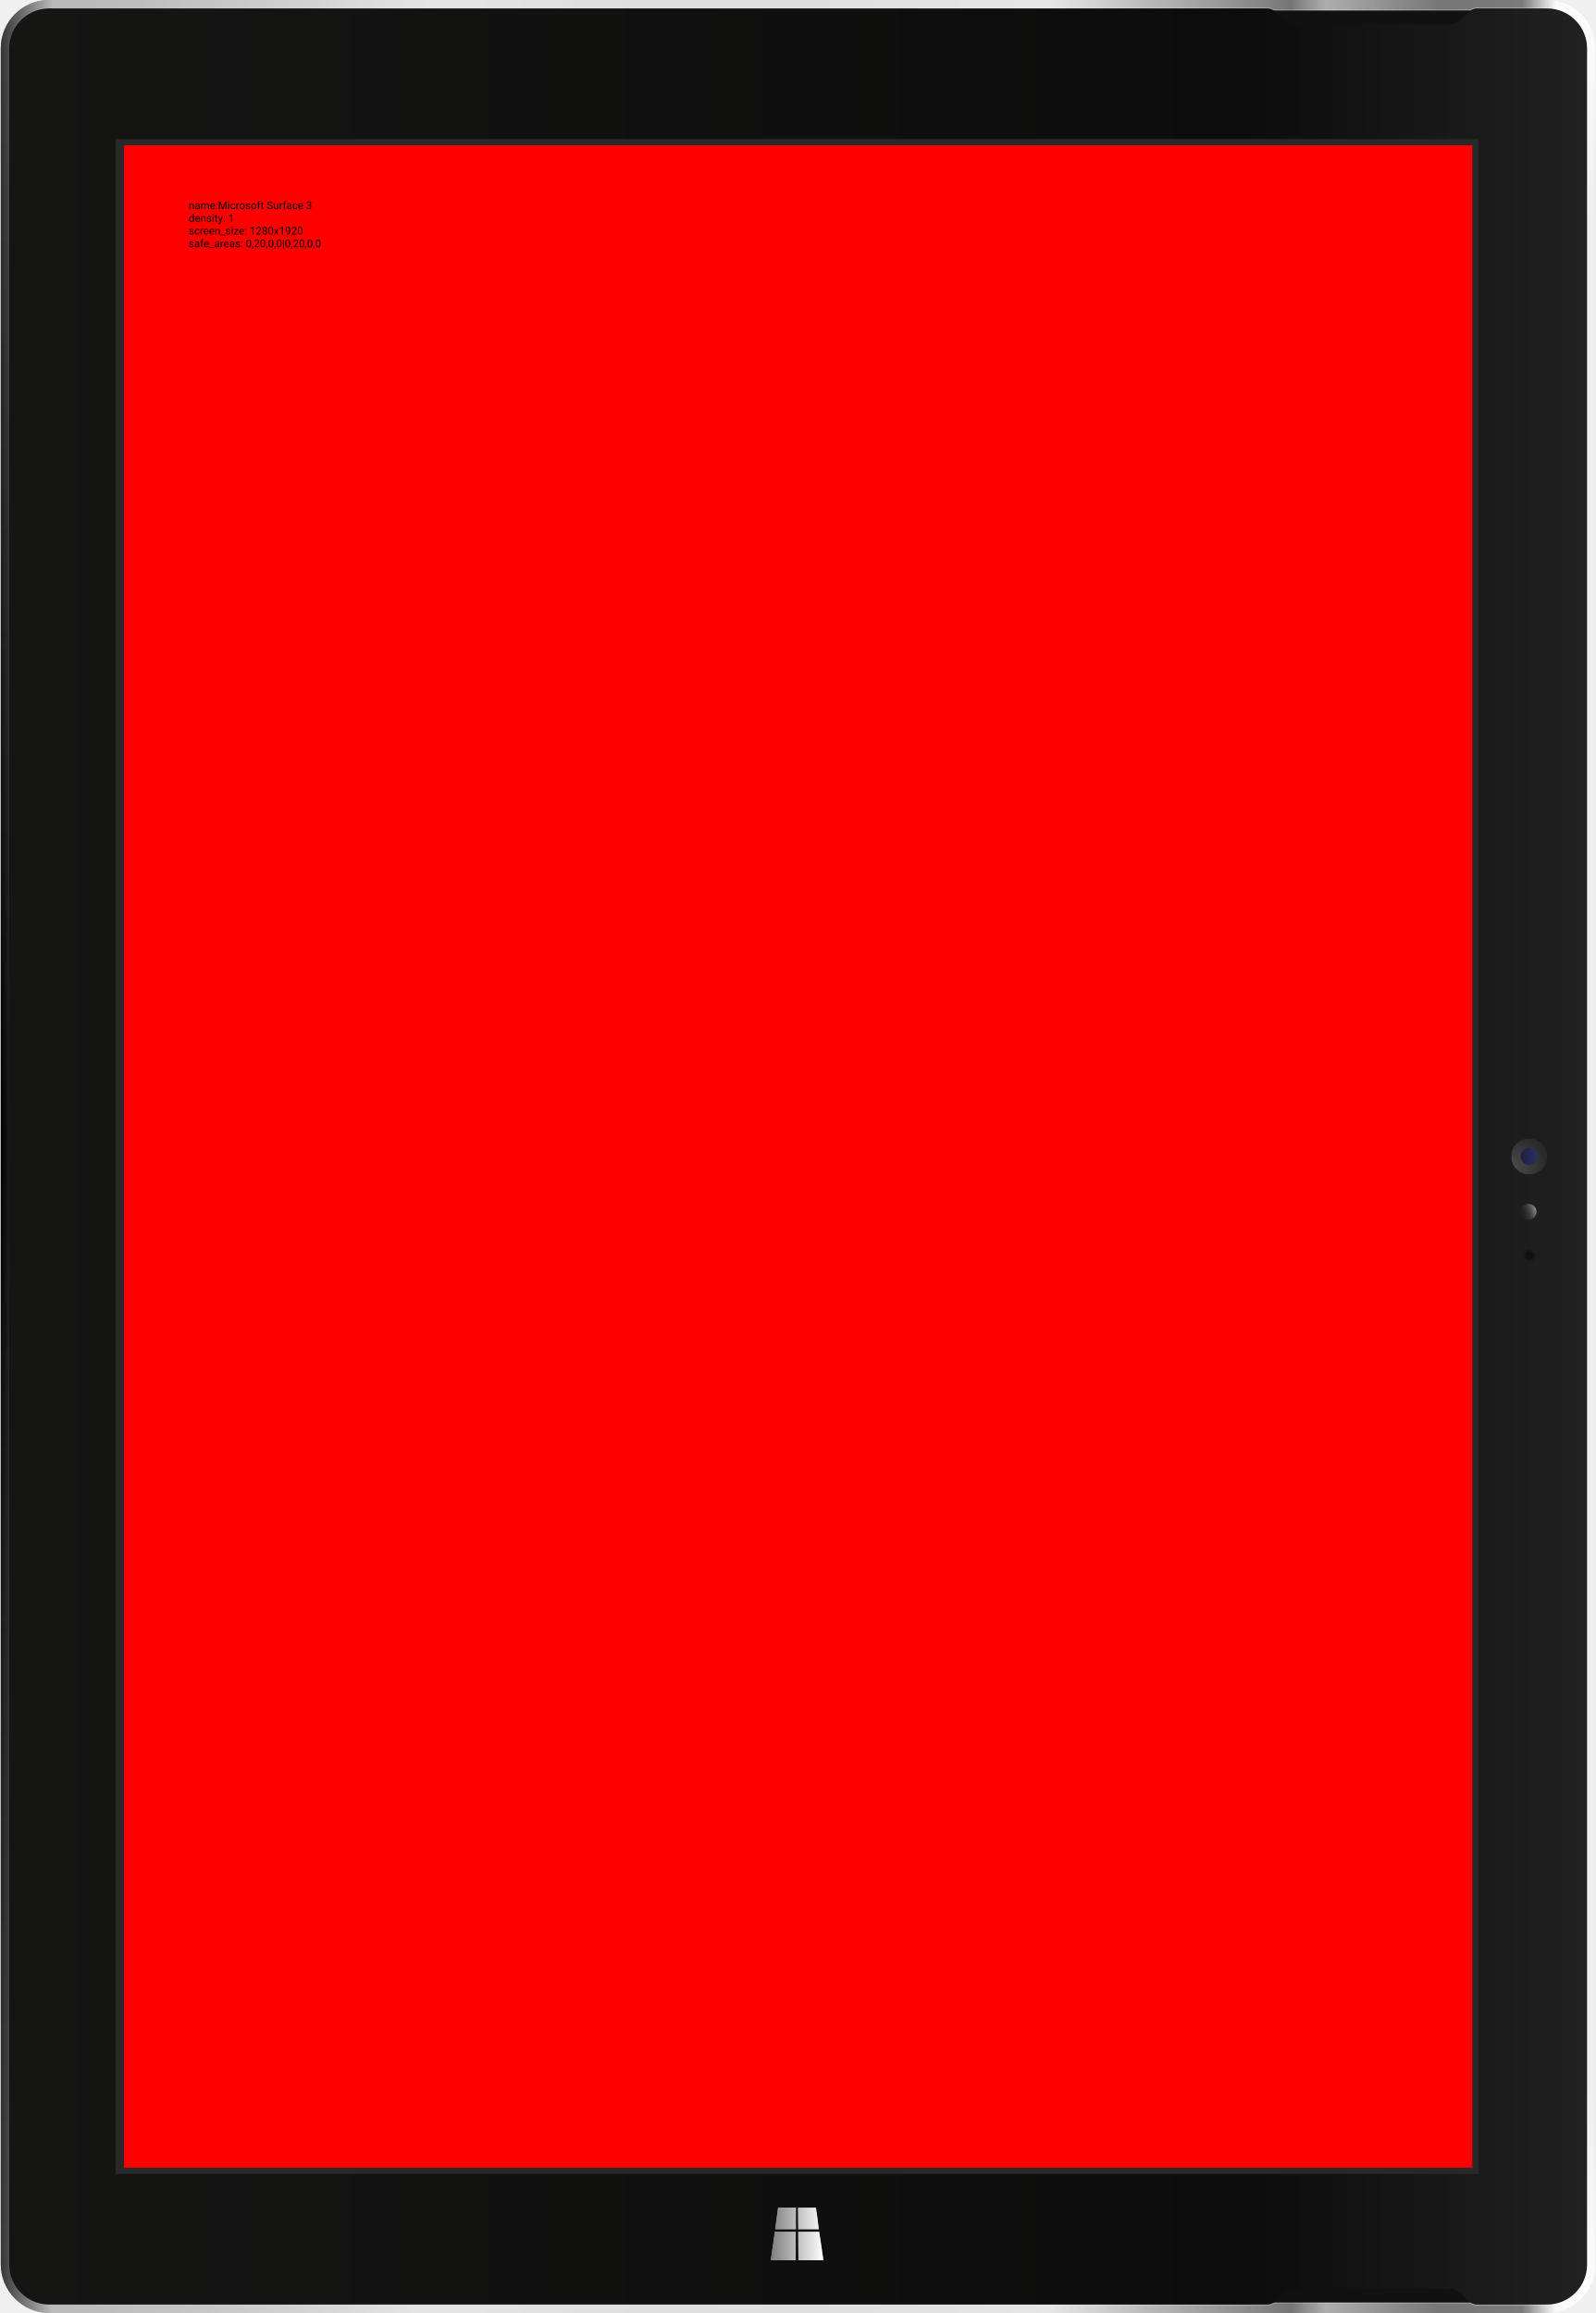
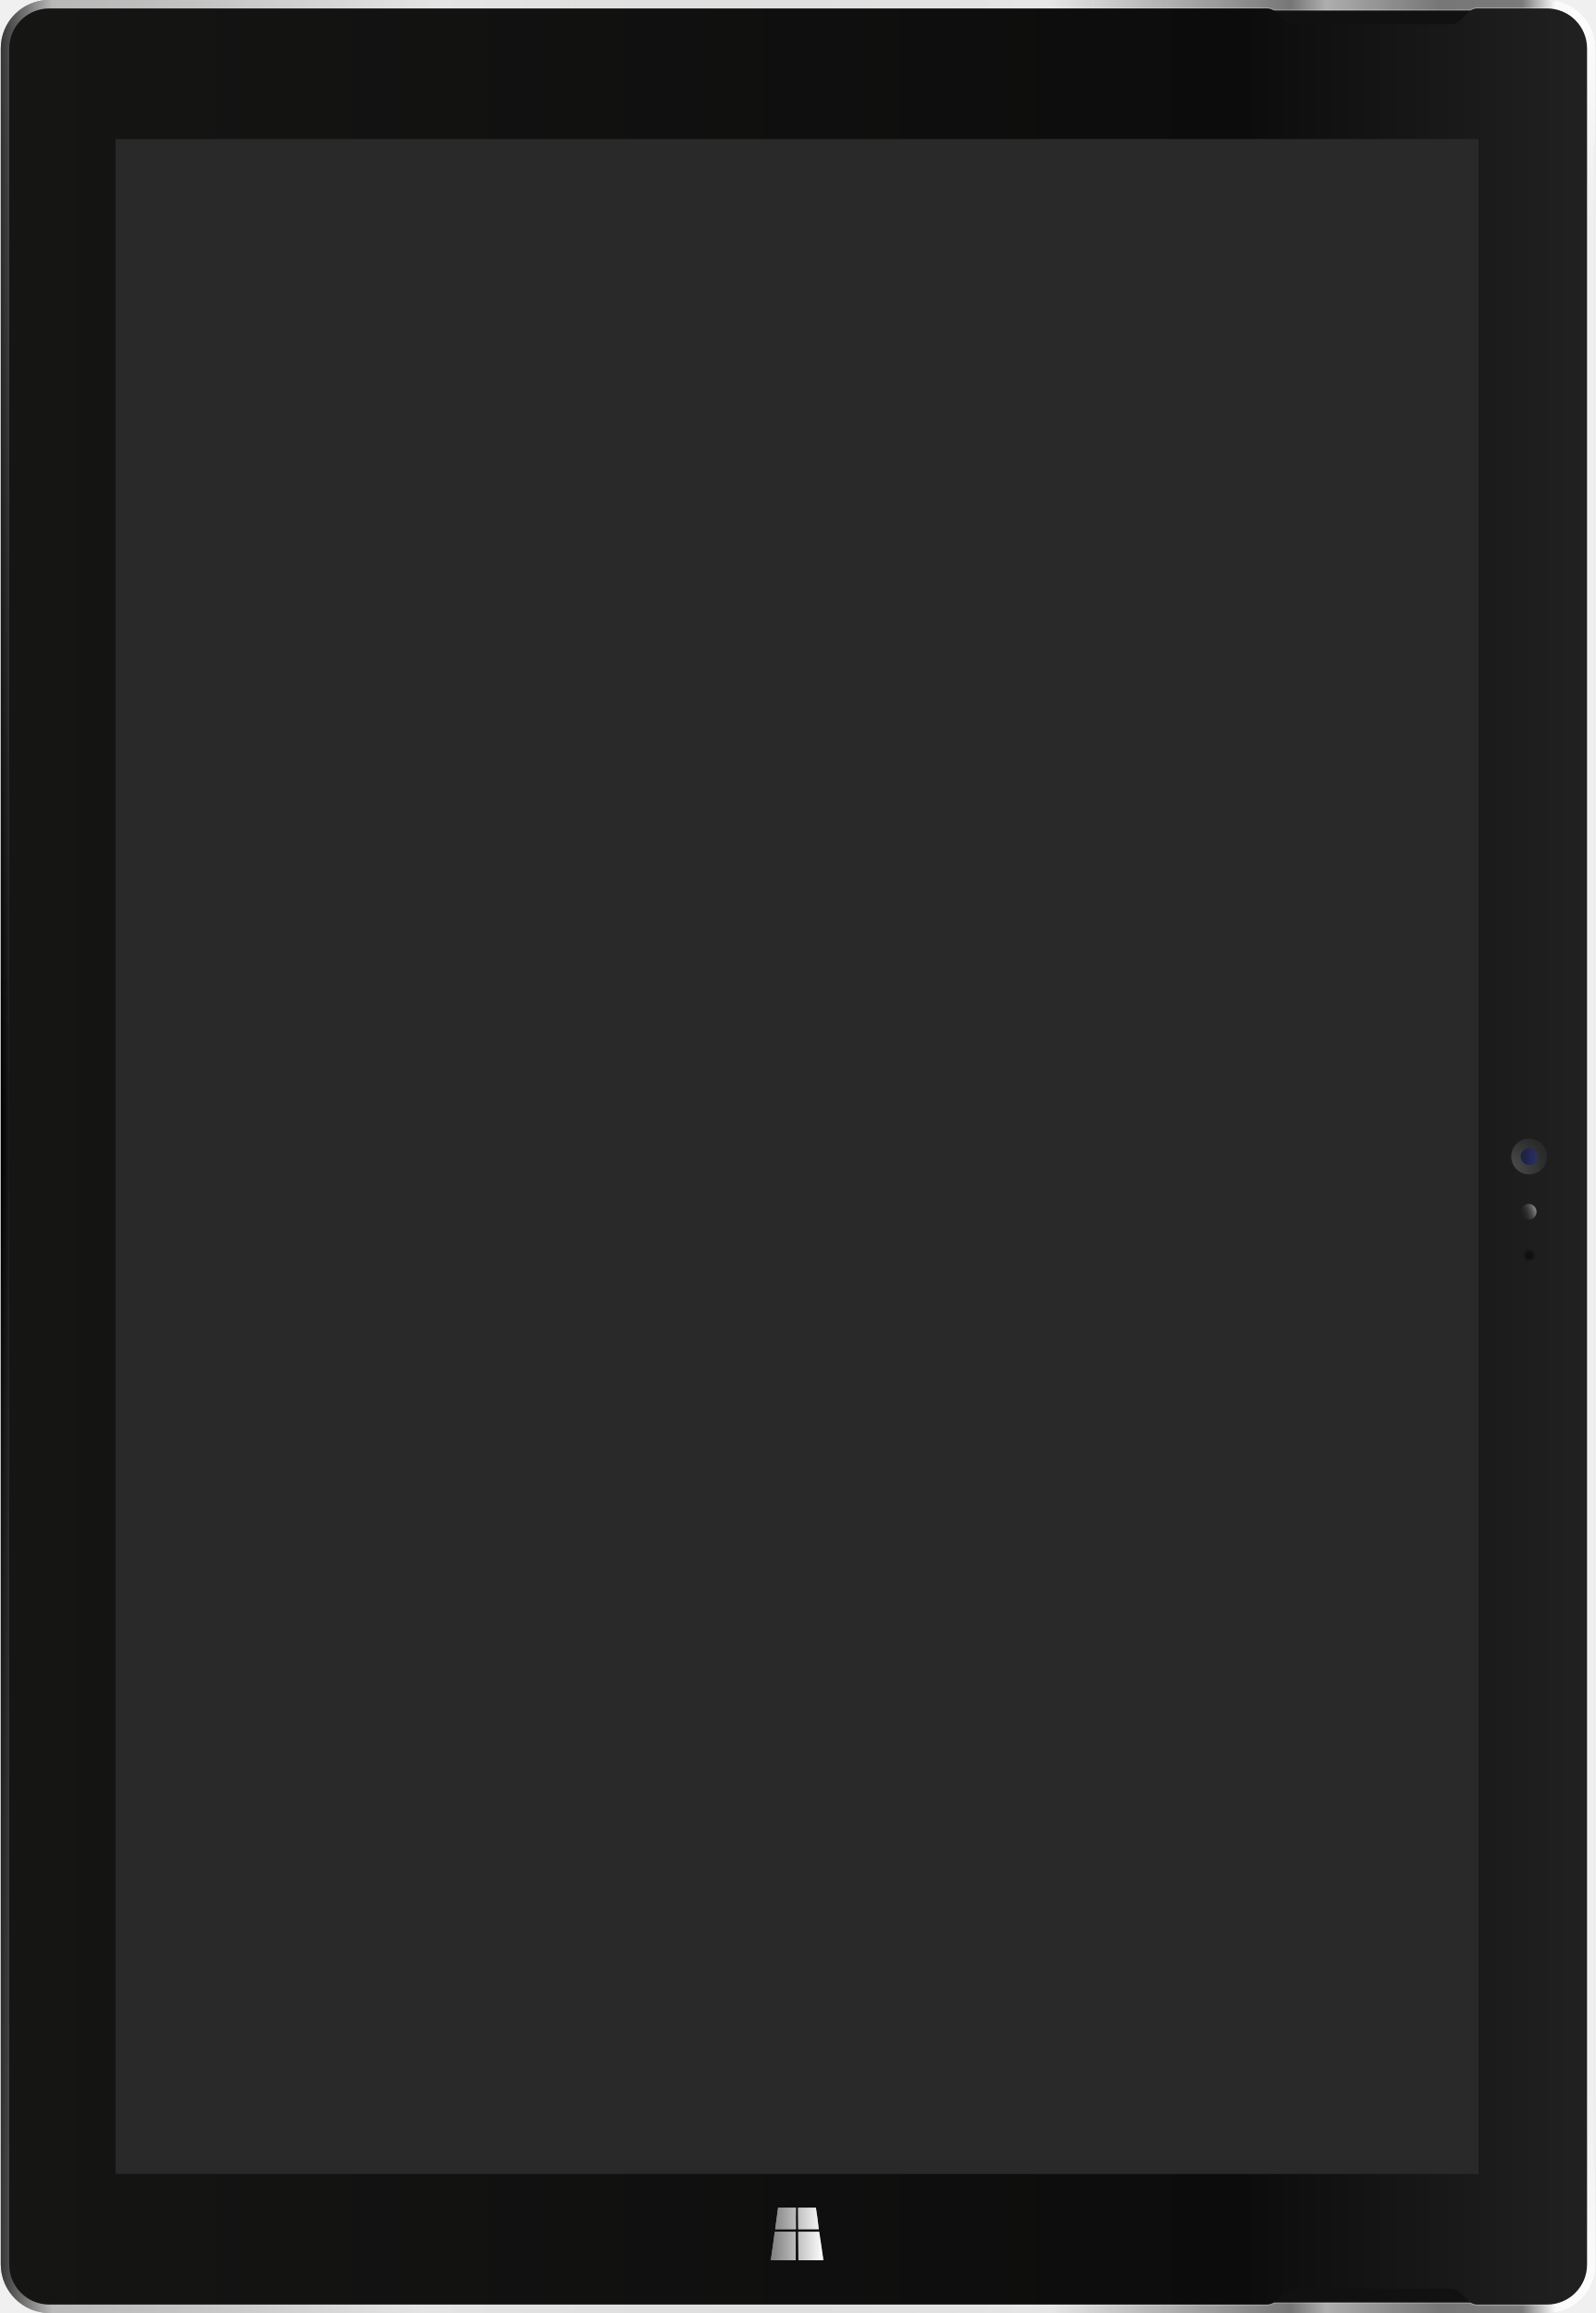
<svg xmlns="http://www.w3.org/2000/svg" width="2008" height="2911" viewBox="0 0 2008 2911" fill="none">
-   <g clip-path="url(#clip0_82:166)">
-     <path fill-rule="evenodd" clip-rule="evenodd" d="M2007.94 2850.6L2007.94 2729.39C2007.94 2728.66 2007.35 2728.07 2006.62 2728.07L2006.62 182.932C2007.35 182.932 2007.94 182.338 2007.94 181.606L2007.94 60.735C2007.94 27.192 1980.75 -1.18859e-06 1947.21 -2.65485e-06L61.735 -8.50716e-05C28.191 -8.65378e-05 0.999 27.192 0.999 60.735L0.999 2849.78C0.999 2883.45 28.547 2911 62.217 2911L1947.55 2911C1980.91 2911 2007.94 2883.96 2007.94 2850.6" fill="url(#paint0_linear_82:166)" />
-     <path fill-rule="evenodd" clip-rule="evenodd" d="M2007.94 2850.6L2007.94 2729.39C2007.94 2728.66 2007.35 2728.07 2006.62 2728.07L2006.62 182.932C2007.35 182.932 2007.94 182.338 2007.94 181.606L2007.94 60.735C2007.94 27.192 1980.75 -1.18859e-06 1947.21 -2.65485e-06L61.735 -8.50716e-05C28.191 -8.65378e-05 0.999 27.192 0.999 60.735L0.999 2849.78C0.999 2883.45 28.547 2911 62.217 2911L1947.55 2911C1980.91 2911 2007.94 2883.96 2007.94 2850.6" fill="url(#paint1_radial_82:166)" />
-     <path fill-rule="evenodd" clip-rule="evenodd" d="M2007.94 2850.6L2007.94 2729.39C2007.94 2728.66 2007.35 2728.07 2006.62 2728.07L2006.62 182.932C2007.35 182.932 2007.94 182.338 2007.94 181.606L2007.94 60.735C2007.94 27.192 1980.75 -1.18859e-06 1947.21 -2.65485e-06L61.735 -8.50716e-05C28.191 -8.65378e-05 0.999 27.192 0.999 60.735L0.999 2849.78C0.999 2883.45 28.547 2911 62.217 2911L1947.55 2911C1980.91 2911 2007.94 2883.96 2007.94 2850.6" fill="url(#paint2_radial_82:166)" />
-     <path fill-rule="evenodd" clip-rule="evenodd" d="M2007.94 2850.6L2007.94 2729.39C2007.94 2728.66 2007.35 2728.07 2006.62 2728.07L2006.62 182.932C2007.35 182.932 2007.94 182.338 2007.94 181.606L2007.94 60.735C2007.94 27.192 1980.75 -1.18859e-06 1947.21 -2.65485e-06L61.735 -8.50716e-05C28.191 -8.65378e-05 0.999 27.192 0.999 60.735L0.999 2849.78C0.999 2883.45 28.547 2911 62.217 2911L1947.55 2911C1980.91 2911 2007.94 2883.96 2007.94 2850.6" fill="url(#paint3_radial_82:166)" />
-     <path fill-rule="evenodd" clip-rule="evenodd" d="M2007.94 2850.6L2007.94 2729.39C2007.94 2728.66 2007.35 2728.07 2006.62 2728.07L2006.62 182.932C2007.35 182.932 2007.94 182.338 2007.94 181.606L2007.94 60.735C2007.94 27.192 1980.75 -1.18859e-06 1947.21 -2.65485e-06L61.735 -8.50716e-05C28.191 -8.65378e-05 0.999 27.192 0.999 60.735L0.999 2849.78C0.999 2883.45 28.547 2911 62.217 2911L1947.55 2911C1980.91 2911 2007.94 2883.96 2007.94 2850.6" fill="url(#paint4_radial_82:166)" />
-     <path fill-rule="evenodd" clip-rule="evenodd" d="M2007.94 2850.6L2007.94 2729.39C2007.94 2728.66 2007.35 2728.07 2006.62 2728.07L2006.62 182.932C2007.35 182.932 2007.94 182.338 2007.94 181.606L2007.94 60.735C2007.94 27.192 1980.75 -1.18859e-06 1947.21 -2.65485e-06L61.735 -8.50716e-05C28.191 -8.65378e-05 0.999 27.192 0.999 60.735L0.999 2849.78C0.999 2883.45 28.547 2911 62.217 2911L1947.55 2911C1980.91 2911 2007.94 2883.96 2007.94 2850.6" fill="url(#paint5_linear_82:166)" />
-     <path fill-rule="evenodd" clip-rule="evenodd" d="M2007.94 2850.6L2007.94 2729.39C2007.94 2728.66 2007.35 2728.07 2006.62 2728.07L2006.62 182.932C2007.35 182.932 2007.94 182.338 2007.94 181.606L2007.94 60.735C2007.94 27.192 1980.75 -1.18859e-06 1947.21 -2.65485e-06L61.735 -8.50716e-05C28.191 -8.65378e-05 0.999 27.192 0.999 60.735L0.999 2849.78C0.999 2883.45 28.547 2911 62.217 2911L1947.55 2911C1980.91 2911 2007.94 2883.96 2007.94 2850.6" fill="url(#paint6_linear_82:166)" style="mix-blend-mode:multiply" />
-     <path d="M1594.4 2901.06C1597.61 2901.06 1600.73 2900.12 1603.39 2898.41H1850.45C1853.11 2900.12 1856.23 2901.06 1859.44 2901.06H1946.97C1975.15 2901.06 1998 2878.21 1998 2850.02L1998 60.977C1998 32.792 1975.15 9.942 1946.97 9.942L1859.44 9.942C1856.23 9.942 1853.11 10.876 1850.45 12.592L1603.39 12.592C1600.73 10.876 1597.61 9.942 1594.4 9.942L61.976 9.942C33.791 9.942 10.94 32.792 10.94 60.977L10.94 2850.02C10.94 2878.21 33.791 2901.06 61.975 2901.06H1594.4Z" stroke="url(#paint7_linear_82:166)" stroke-width="1.326" />
-     <rect x="1863.45" y="13.255" width="71.582" height="288.979" transform="rotate(90 1863.45 13.2549)" fill="#111111" />
-     <rect x="1863.45" y="2826.16" width="71.582" height="288.979" transform="rotate(90 1863.45 2826.16)" fill="#111111" />
-     <path fill-rule="evenodd" clip-rule="evenodd" d="M1848.19 2895.74C1851.17 2898.72 1855.22 2900.39 1859.44 2900.39L1946.97 2900.39C1974.79 2900.39 1997.34 2877.84 1997.34 2850.02L1997.34 60.977C1997.34 33.158 1974.79 10.604 1946.97 10.604L1859.44 10.604C1855.22 10.604 1851.18 12.281 1848.19 15.264L1837.63 25.83C1834.64 28.813 1830.6 30.488 1826.38 30.488L1627.46 30.488C1623.24 30.488 1619.2 28.813 1616.21 25.83L1605.65 15.264C1602.66 12.281 1598.62 10.604 1594.4 10.604L61.976 10.604C34.157 10.604 11.603 33.158 11.603 60.977L11.603 2850.02C11.603 2877.84 34.157 2900.39 61.976 2900.39L1594.4 2900.39C1598.62 2900.39 1602.66 2898.72 1605.65 2895.74L1616.21 2885.17C1619.2 2882.19 1623.24 2880.51 1627.46 2880.51L1826.38 2880.51C1830.6 2880.51 1834.64 2882.19 1837.63 2885.17L1848.19 2895.74Z" fill="url(#paint8_linear_82:166)" />
-     <rect x="1860.8" y="174.978" width="2561.04" height="1715.32" transform="rotate(90 1860.8 174.978)" fill="#2A2929" />
-     <g clip-path="url(#clip1_82:166)">
-       <g opacity="0.5" clip-path="url(#clip2_82:166)">
-         <circle cx="1924.43" cy="1455.5" r="22.535" transform="rotate(90 1924.43 1455.5)" fill="url(#paint9_radial_82:166)" />
-         <circle cx="1924.43" cy="1455.5" r="10.605" transform="rotate(90 1924.43 1455.5)" fill="url(#paint10_linear_82:166)" />
-       </g>
-       <circle cx="1923.77" cy="1525.09" r="9.942" transform="rotate(90 1923.77 1525.09)" fill="#212121" />
-       <circle cx="1923.77" cy="1525.09" r="9.942" transform="rotate(90 1923.77 1525.09)" fill="url(#paint11_linear_82:166)" />
-       <g clip-path="url(#clip3_82:166)">
-         <circle opacity="0.2" cx="1924.43" cy="1580.1" r="7.954" transform="rotate(90 1924.43 1580.1)" fill="url(#paint12_linear_82:166)" />
-         <circle opacity="0.6" cx="1924.43" cy="1580.11" r="5.302" transform="rotate(90 1924.43 1580.11)" fill="#0A0A0A" />
-       </g>
-     </g>
-     <path fill-rule="evenodd" clip-rule="evenodd" d="M1030.93 2808.73C1032.87 2820.61 1034.56 2832.72 1036.25 2844.6H1004.82C1004.82 2832.72 1004.58 2820.61 1004.58 2808.73L1030.93 2808.73ZM1026.82 2778.44C1028.27 2787.41 1029.48 2796.37 1030.45 2805.58L1004.58 2805.58C1004.58 2796.37 1004.34 2787.41 1004.34 2778.44L1026.82 2778.44ZM1001.68 2778.44C1001.68 2787.41 1001.44 2796.37 1001.68 2805.58L975.567 2805.58C976.776 2796.37 977.985 2787.41 979.194 2778.44L1001.68 2778.44ZM1001.44 2808.73L1001.44 2844.6H970.006C971.941 2832.72 973.391 2820.61 975.084 2808.73L1001.44 2808.73Z" fill="white" />
-     <path fill-rule="evenodd" clip-rule="evenodd" d="M1030.93 2808.73C1032.87 2820.61 1034.56 2832.72 1036.25 2844.6H1004.82C1004.82 2832.72 1004.58 2820.61 1004.58 2808.73L1030.93 2808.73ZM1026.82 2778.44C1028.27 2787.41 1029.48 2796.37 1030.45 2805.58L1004.58 2805.58C1004.58 2796.37 1004.34 2787.41 1004.34 2778.44L1026.82 2778.44ZM1001.68 2778.44C1001.68 2787.41 1001.44 2796.37 1001.68 2805.58L975.567 2805.58C976.776 2796.37 977.985 2787.41 979.194 2778.44L1001.68 2778.44ZM1001.44 2808.73L1001.44 2844.6H970.006C971.941 2832.72 973.391 2820.61 975.084 2808.73L1001.44 2808.73Z" fill="url(#paint13_linear_82:166)" />
+   <path fill-rule="evenodd" clip-rule="evenodd" d="M2007.94 2850.6L2007.94 2729.39C2007.94 2728.66 2007.35 2728.07 2006.62 2728.07L2006.62 182.932C2007.35 182.932 2007.94 182.338 2007.94 181.606L2007.94 60.735C2007.94 27.192 1980.75 -1.18859e-06 1947.21 -2.65485e-06L61.735 -8.50716e-05C28.191 -8.65378e-05 0.999 27.192 0.999 60.735L0.999 2849.78C0.999 2883.45 28.547 2911 62.217 2911L1947.55 2911C1980.91 2911 2007.94 2883.96 2007.94 2850.6" fill="url(#paint0_linear_82:128)" />
+   <path fill-rule="evenodd" clip-rule="evenodd" d="M2007.94 2850.6L2007.94 2729.39C2007.94 2728.66 2007.35 2728.07 2006.62 2728.07L2006.62 182.932C2007.35 182.932 2007.94 182.338 2007.94 181.606L2007.94 60.735C2007.94 27.192 1980.75 -1.18859e-06 1947.21 -2.65485e-06L61.735 -8.50716e-05C28.191 -8.65378e-05 0.999 27.192 0.999 60.735L0.999 2849.78C0.999 2883.45 28.547 2911 62.217 2911L1947.55 2911C1980.91 2911 2007.94 2883.96 2007.94 2850.6" fill="url(#paint1_radial_82:128)" />
+   <path fill-rule="evenodd" clip-rule="evenodd" d="M2007.94 2850.6L2007.94 2729.39C2007.94 2728.66 2007.35 2728.07 2006.62 2728.07L2006.62 182.932C2007.35 182.932 2007.94 182.338 2007.94 181.606L2007.94 60.735C2007.94 27.192 1980.75 -1.18859e-06 1947.21 -2.65485e-06L61.735 -8.50716e-05C28.191 -8.65378e-05 0.999 27.192 0.999 60.735L0.999 2849.78C0.999 2883.45 28.547 2911 62.217 2911L1947.55 2911C1980.91 2911 2007.94 2883.96 2007.94 2850.6" fill="url(#paint2_radial_82:128)" />
+   <path fill-rule="evenodd" clip-rule="evenodd" d="M2007.94 2850.6L2007.94 2729.39C2007.94 2728.66 2007.35 2728.07 2006.62 2728.07L2006.62 182.932C2007.35 182.932 2007.94 182.338 2007.94 181.606L2007.94 60.735C2007.94 27.192 1980.75 -1.18859e-06 1947.21 -2.65485e-06L61.735 -8.50716e-05C28.191 -8.65378e-05 0.999 27.192 0.999 60.735L0.999 2849.78C0.999 2883.45 28.547 2911 62.217 2911L1947.55 2911C1980.91 2911 2007.94 2883.96 2007.94 2850.6" fill="url(#paint3_radial_82:128)" />
+   <path fill-rule="evenodd" clip-rule="evenodd" d="M2007.94 2850.6L2007.94 2729.39C2007.94 2728.66 2007.35 2728.07 2006.62 2728.07L2006.62 182.932C2007.35 182.932 2007.94 182.338 2007.94 181.606L2007.94 60.735C2007.94 27.192 1980.75 -1.18859e-06 1947.21 -2.65485e-06L61.735 -8.50716e-05C28.191 -8.65378e-05 0.999 27.192 0.999 60.735L0.999 2849.78C0.999 2883.45 28.547 2911 62.217 2911L1947.55 2911C1980.91 2911 2007.94 2883.96 2007.94 2850.6" fill="url(#paint4_radial_82:128)" />
+   <path fill-rule="evenodd" clip-rule="evenodd" d="M2007.94 2850.6L2007.94 2729.39C2007.94 2728.66 2007.35 2728.07 2006.62 2728.07L2006.62 182.932C2007.35 182.932 2007.94 182.338 2007.94 181.606L2007.94 60.735C2007.94 27.192 1980.75 -1.18859e-06 1947.21 -2.65485e-06L61.735 -8.50716e-05C28.191 -8.65378e-05 0.999 27.192 0.999 60.735L0.999 2849.78C0.999 2883.45 28.547 2911 62.217 2911L1947.55 2911C1980.91 2911 2007.94 2883.96 2007.94 2850.6" fill="url(#paint5_linear_82:128)" />
+   <path fill-rule="evenodd" clip-rule="evenodd" d="M2007.94 2850.6L2007.94 2729.39C2007.94 2728.66 2007.35 2728.07 2006.62 2728.07L2006.62 182.932C2007.35 182.932 2007.94 182.338 2007.94 181.606L2007.94 60.735C2007.94 27.192 1980.75 -1.18859e-06 1947.21 -2.65485e-06L61.735 -8.50716e-05C28.191 -8.65378e-05 0.999 27.192 0.999 60.735L0.999 2849.78C0.999 2883.45 28.547 2911 62.217 2911L1947.55 2911C1980.91 2911 2007.94 2883.96 2007.94 2850.6" fill="url(#paint6_linear_82:128)" style="mix-blend-mode:multiply" />
+   <path d="M1594.4 2901.06C1597.61 2901.06 1600.73 2900.12 1603.39 2898.41H1850.45C1853.11 2900.12 1856.23 2901.06 1859.44 2901.06H1946.97C1975.15 2901.06 1998 2878.21 1998 2850.02L1998 60.977C1998 32.792 1975.15 9.942 1946.97 9.942L1859.44 9.942C1856.23 9.942 1853.11 10.876 1850.45 12.592L1603.39 12.592C1600.73 10.876 1597.61 9.942 1594.4 9.942L61.976 9.942C33.791 9.942 10.94 32.792 10.94 60.977L10.94 2850.02C10.94 2878.21 33.791 2901.06 61.975 2901.06H1594.4Z" stroke="url(#paint7_linear_82:128)" stroke-width="1.326" />
+   <rect x="1863.45" y="13.255" width="71.582" height="288.979" transform="rotate(90 1863.45 13.2549)" fill="#111111" />
+   <rect x="1863.45" y="2826.16" width="71.582" height="288.979" transform="rotate(90 1863.45 2826.16)" fill="#111111" />
+   <path fill-rule="evenodd" clip-rule="evenodd" d="M1848.19 2895.74C1851.17 2898.72 1855.22 2900.39 1859.44 2900.39L1946.97 2900.39C1974.79 2900.39 1997.34 2877.84 1997.34 2850.02L1997.34 60.977C1997.34 33.158 1974.79 10.604 1946.97 10.604L1859.44 10.604C1855.22 10.604 1851.18 12.281 1848.19 15.264L1837.63 25.83C1834.64 28.813 1830.6 30.488 1826.38 30.488L1627.46 30.488C1623.24 30.488 1619.2 28.813 1616.21 25.83L1605.65 15.264C1602.66 12.281 1598.62 10.604 1594.4 10.604L61.976 10.604C34.157 10.604 11.603 33.158 11.603 60.977L11.603 2850.02C11.603 2877.84 34.157 2900.39 61.976 2900.39L1594.4 2900.39C1598.62 2900.39 1602.66 2898.72 1605.65 2895.74L1616.21 2885.17C1619.2 2882.19 1623.24 2880.51 1627.46 2880.51L1826.38 2880.51C1830.6 2880.51 1834.64 2882.19 1837.63 2885.17L1848.19 2895.74Z" fill="url(#paint8_linear_82:128)" />
+   <rect x="1860.8" y="174.978" width="2561.04" height="1715.32" transform="rotate(90 1860.8 174.978)" fill="#2A2929" />
+   <g opacity="0.5">
+     <circle cx="1924.43" cy="1455.5" r="22.535" transform="rotate(90 1924.43 1455.5)" fill="url(#paint9_radial_82:128)" />
+     <circle cx="1924.43" cy="1455.5" r="10.605" transform="rotate(90 1924.43 1455.5)" fill="url(#paint10_linear_82:128)" />
  </g>
-   <path d="M1852.85 182.932L1852.85 2728.07H156.094L156.094 182.932L1852.85 182.932Z" fill="#FF0000" />
-   <text fill="black" xml:space="preserve" style="white-space: pre" font-family="Roboto" font-size="13.471" letter-spacing="0em">
-     <tspan x="237.416" y="263.166">name:Microsoft Surface 3
- </tspan>
-     <tspan x="237.416" y="279.166">density: 1
- </tspan>
-     <tspan x="237.416" y="295.166">screen_size: 1280x1920
- </tspan>
-     <tspan x="237.416" y="311.166">safe_areas: 0,20,0,0|0,20,0,0</tspan>
-   </text>
+   <circle cx="1923.77" cy="1525.09" r="9.942" transform="rotate(90 1923.77 1525.09)" fill="#212121" />
+   <circle cx="1923.77" cy="1525.09" r="9.942" transform="rotate(90 1923.77 1525.09)" fill="url(#paint11_linear_82:128)" />
+   <circle opacity="0.2" cx="1924.43" cy="1580.1" r="7.954" transform="rotate(90 1924.43 1580.1)" fill="url(#paint12_linear_82:128)" />
+   <circle opacity="0.6" cx="1924.43" cy="1580.11" r="5.302" transform="rotate(90 1924.43 1580.11)" fill="#0A0A0A" />
+   <path fill-rule="evenodd" clip-rule="evenodd" d="M1030.93 2808.73C1032.87 2820.61 1034.56 2832.72 1036.25 2844.6H1004.82C1004.82 2832.72 1004.58 2820.61 1004.58 2808.73L1030.93 2808.73ZM1026.82 2778.44C1028.27 2787.41 1029.48 2796.37 1030.45 2805.58L1004.58 2805.58C1004.58 2796.37 1004.34 2787.41 1004.34 2778.44L1026.82 2778.44ZM1001.68 2778.44C1001.68 2787.41 1001.44 2796.37 1001.68 2805.58L975.567 2805.58C976.776 2796.37 977.985 2787.41 979.194 2778.44L1001.68 2778.44ZM1001.44 2808.73L1001.44 2844.6H970.006C971.941 2832.72 973.391 2820.61 975.084 2808.73L1001.44 2808.73Z" fill="white" />
+   <path fill-rule="evenodd" clip-rule="evenodd" d="M1030.93 2808.73C1032.87 2820.61 1034.56 2832.72 1036.25 2844.6H1004.82C1004.82 2832.72 1004.58 2820.61 1004.58 2808.73L1030.93 2808.73ZM1026.82 2778.44C1028.27 2787.41 1029.48 2796.37 1030.45 2805.58L1004.58 2805.58C1004.58 2796.37 1004.34 2787.41 1004.34 2778.44L1026.82 2778.44ZM1001.68 2778.44C1001.68 2787.41 1001.44 2796.37 1001.68 2805.58L975.567 2805.58C976.776 2796.37 977.985 2787.41 979.194 2778.44L1001.68 2778.44ZM1001.44 2808.73L1001.44 2844.6H970.006C971.941 2832.72 973.391 2820.61 975.084 2808.73L1001.44 2808.73Z" fill="url(#paint13_linear_82:128)" />
  <defs>
-     <linearGradient id="paint0_linear_82:166" x1="2007.94" y1="0" x2="0.999" y2="-8.77264e-05" gradientUnits="userSpaceOnUse">
+     <linearGradient id="paint0_linear_82:128" x1="2007.94" y1="0" x2="0.999" y2="-8.77264e-05" gradientUnits="userSpaceOnUse">
      <stop stop-color="#C1C1C1" />
      <stop offset="1" stop-color="#909090" />
    </linearGradient>
-     <radialGradient id="paint1_radial_82:166" cx="0" cy="0" r="1" gradientUnits="userSpaceOnUse" gradientTransform="translate(2007.94) rotate(-180) scale(194.852 282.625)">
+     <radialGradient id="paint1_radial_82:128" cx="0" cy="0" r="1" gradientUnits="userSpaceOnUse" gradientTransform="translate(2007.94) rotate(-180) scale(194.852 282.625)">
      <stop stop-color="white" />
      <stop offset="1" stop-color="white" stop-opacity="0.01" />
    </radialGradient>
-     <radialGradient id="paint2_radial_82:166" cx="0" cy="0" r="1" gradientUnits="userSpaceOnUse" gradientTransform="translate(2007.94 2911) rotate(-180) scale(194.852 282.625)">
+     <radialGradient id="paint2_radial_82:128" cx="0" cy="0" r="1" gradientUnits="userSpaceOnUse" gradientTransform="translate(2007.94 2911) rotate(-180) scale(194.852 282.625)">
      <stop stop-color="white" />
      <stop offset="1" stop-color="white" stop-opacity="0.01" />
    </radialGradient>
-     <radialGradient id="paint3_radial_82:166" cx="0" cy="0" r="1" gradientUnits="userSpaceOnUse" gradientTransform="translate(1004.47 1455.5) rotate(-180) scale(619.552 2826.61)">
+     <radialGradient id="paint3_radial_82:128" cx="0" cy="0" r="1" gradientUnits="userSpaceOnUse" gradientTransform="translate(1004.47 1455.5) rotate(-180) scale(619.552 2826.61)">
      <stop stop-color="white" stop-opacity="0.01" />
      <stop offset="1" stop-color="white" stop-opacity="0.5" />
    </radialGradient>
-     <radialGradient id="paint4_radial_82:166" cx="0" cy="0" r="1" gradientUnits="userSpaceOnUse" gradientTransform="translate(0.998595 1425.3) rotate(-180) scale(661.139 2517.05)">
+     <radialGradient id="paint4_radial_82:128" cx="0" cy="0" r="1" gradientUnits="userSpaceOnUse" gradientTransform="translate(0.998595 1425.3) rotate(-180) scale(661.139 2517.05)">
      <stop />
      <stop offset="1" stop-opacity="0.01" />
    </radialGradient>
-     <linearGradient id="paint5_linear_82:166" x1="65.683" y1="1408.59" x2="0.999" y2="1408.59" gradientUnits="userSpaceOnUse">
+     <linearGradient id="paint5_linear_82:128" x1="65.683" y1="1408.59" x2="0.999" y2="1408.59" gradientUnits="userSpaceOnUse">
      <stop stop-color="white" stop-opacity="0.5" />
      <stop offset="1" stop-opacity="0.5" />
    </linearGradient>
-     <linearGradient id="paint6_linear_82:166" x1="2007.94" y1="0" x2="0.999" y2="-8.77264e-05" gradientUnits="userSpaceOnUse">
+     <linearGradient id="paint6_linear_82:128" x1="2007.94" y1="0" x2="0.999" y2="-8.77264e-05" gradientUnits="userSpaceOnUse">
      <stop stop-color="white" stop-opacity="0.5" />
      <stop offset="0.025" stop-color="white" stop-opacity="0.5" />
      <stop offset="0.046" stop-opacity="0.5" />
      <stop offset="0.098" stop-opacity="0.5" />
      <stop offset="0.169" stop-color="#7A7777" stop-opacity="0.5" />
      <stop offset="0.191" stop-opacity="0.5" />
      <stop offset="0.342" stop-color="white" stop-opacity="0.5" />
      <stop offset="1" stop-color="white" stop-opacity="0.5" />
    </linearGradient>
-     <linearGradient id="paint7_linear_82:166" x1="1997.34" y1="10.604" x2="11.603" y2="10.604" gradientUnits="userSpaceOnUse">
+     <linearGradient id="paint7_linear_82:128" x1="1997.34" y1="10.604" x2="11.603" y2="10.604" gradientUnits="userSpaceOnUse">
      <stop stop-color="white" stop-opacity="0.3" />
      <stop offset="1" stop-color="white" stop-opacity="0.01" />
    </linearGradient>
-     <linearGradient id="paint8_linear_82:166" x1="1997.34" y1="10.604" x2="11.603" y2="10.604" gradientUnits="userSpaceOnUse">
+     <linearGradient id="paint8_linear_82:128" x1="1997.34" y1="10.604" x2="11.603" y2="10.604" gradientUnits="userSpaceOnUse">
      <stop stop-color="#212121" />
      <stop offset="0.219" stop-color="#0C0C0C" />
      <stop offset="1" stop-color="#151514" />
    </linearGradient>
-     <radialGradient id="paint9_radial_82:166" cx="0" cy="0" r="1" gradientUnits="userSpaceOnUse" gradientTransform="translate(1940.93 1481.43) rotate(54.9612) scale(49.8513)">
+     <radialGradient id="paint9_radial_82:128" cx="0" cy="0" r="1" gradientUnits="userSpaceOnUse" gradientTransform="translate(1940.93 1481.43) rotate(54.9612) scale(49.8513)">
      <stop stop-color="#818181" />
      <stop offset="1" stop-color="#333536" />
    </radialGradient>
-     <linearGradient id="paint10_linear_82:166" x1="1913.83" y1="1444.9" x2="1913.83" y2="1466.1" gradientUnits="userSpaceOnUse">
+     <linearGradient id="paint10_linear_82:128" x1="1913.83" y1="1444.9" x2="1913.83" y2="1466.1" gradientUnits="userSpaceOnUse">
      <stop stop-color="#3343AC" />
      <stop offset="1" stop-color="#1E2462" />
    </linearGradient>
-     <linearGradient id="paint11_linear_82:166" x1="1911.17" y1="1518.8" x2="1918.47" y2="1538.68" gradientUnits="userSpaceOnUse">
+     <linearGradient id="paint11_linear_82:128" x1="1911.17" y1="1518.8" x2="1918.47" y2="1538.68" gradientUnits="userSpaceOnUse">
      <stop stop-color="white" stop-opacity="0.5" />
      <stop offset="1" stop-opacity="0.01" />
    </linearGradient>
-     <linearGradient id="paint12_linear_82:166" x1="1912.83" y1="1576.29" x2="1921.12" y2="1592.2" gradientUnits="userSpaceOnUse">
+     <linearGradient id="paint12_linear_82:128" x1="1912.83" y1="1576.29" x2="1921.12" y2="1592.2" gradientUnits="userSpaceOnUse">
      <stop />
      <stop offset="1" stop-color="#111111" />
    </linearGradient>
-     <linearGradient id="paint13_linear_82:166" x1="1036.25" y1="2778.44" x2="970.007" y2="2778.44" gradientUnits="userSpaceOnUse">
+     <linearGradient id="paint13_linear_82:128" x1="1036.25" y1="2778.44" x2="970.007" y2="2778.44" gradientUnits="userSpaceOnUse">
      <stop stop-color="white" stop-opacity="0.5" />
      <stop offset="1" stop-opacity="0.5" />
    </linearGradient>
-     <clipPath id="clip0_82:166">
-       <rect width="2911" height="2006.95" fill="white" transform="translate(2007.94) rotate(90)" />
-     </clipPath>
-     <clipPath id="clip1_82:166">
-       <rect width="155.094" height="45.07" fill="white" transform="translate(1946.97 1432.96) rotate(90)" />
-     </clipPath>
-     <clipPath id="clip2_82:166">
-       <rect width="45.07" height="45.07" fill="white" transform="translate(1946.97 1432.96) rotate(90)" />
-     </clipPath>
-     <clipPath id="clip3_82:166">
-       <rect width="15.907" height="15.907" fill="white" transform="translate(1932.39 1572.15) rotate(90)" />
-     </clipPath>
  </defs>
</svg>
